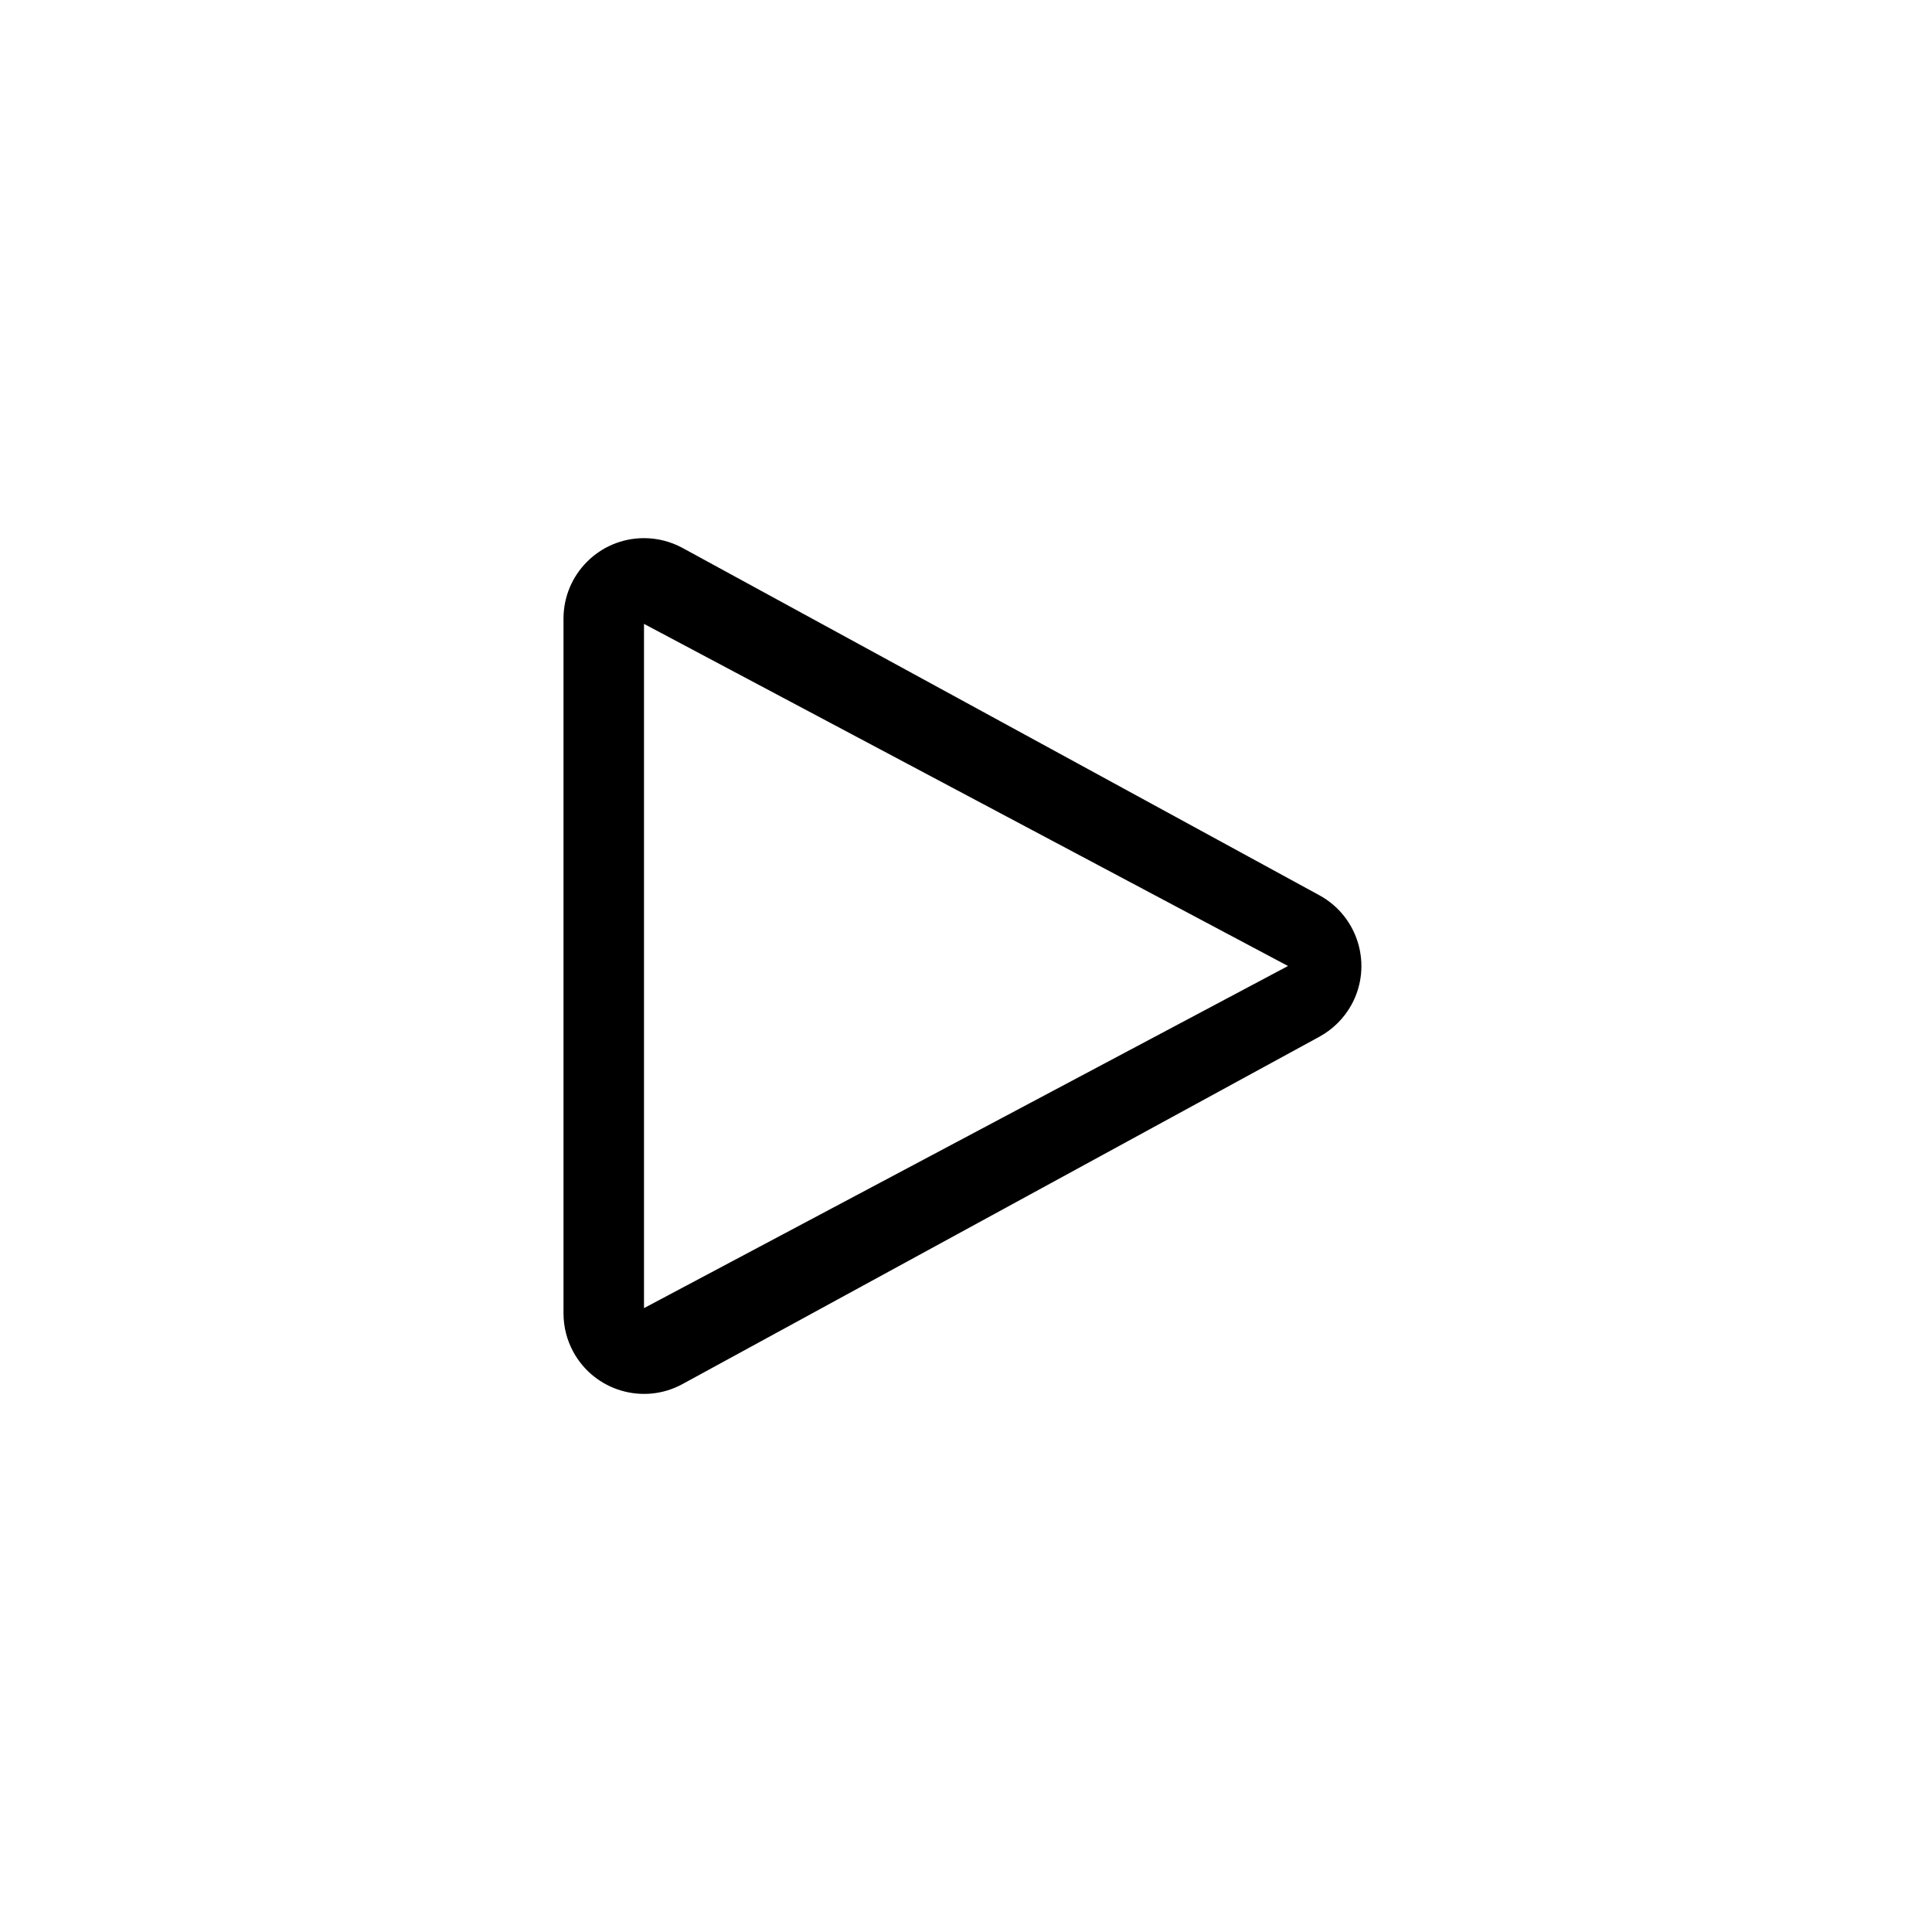
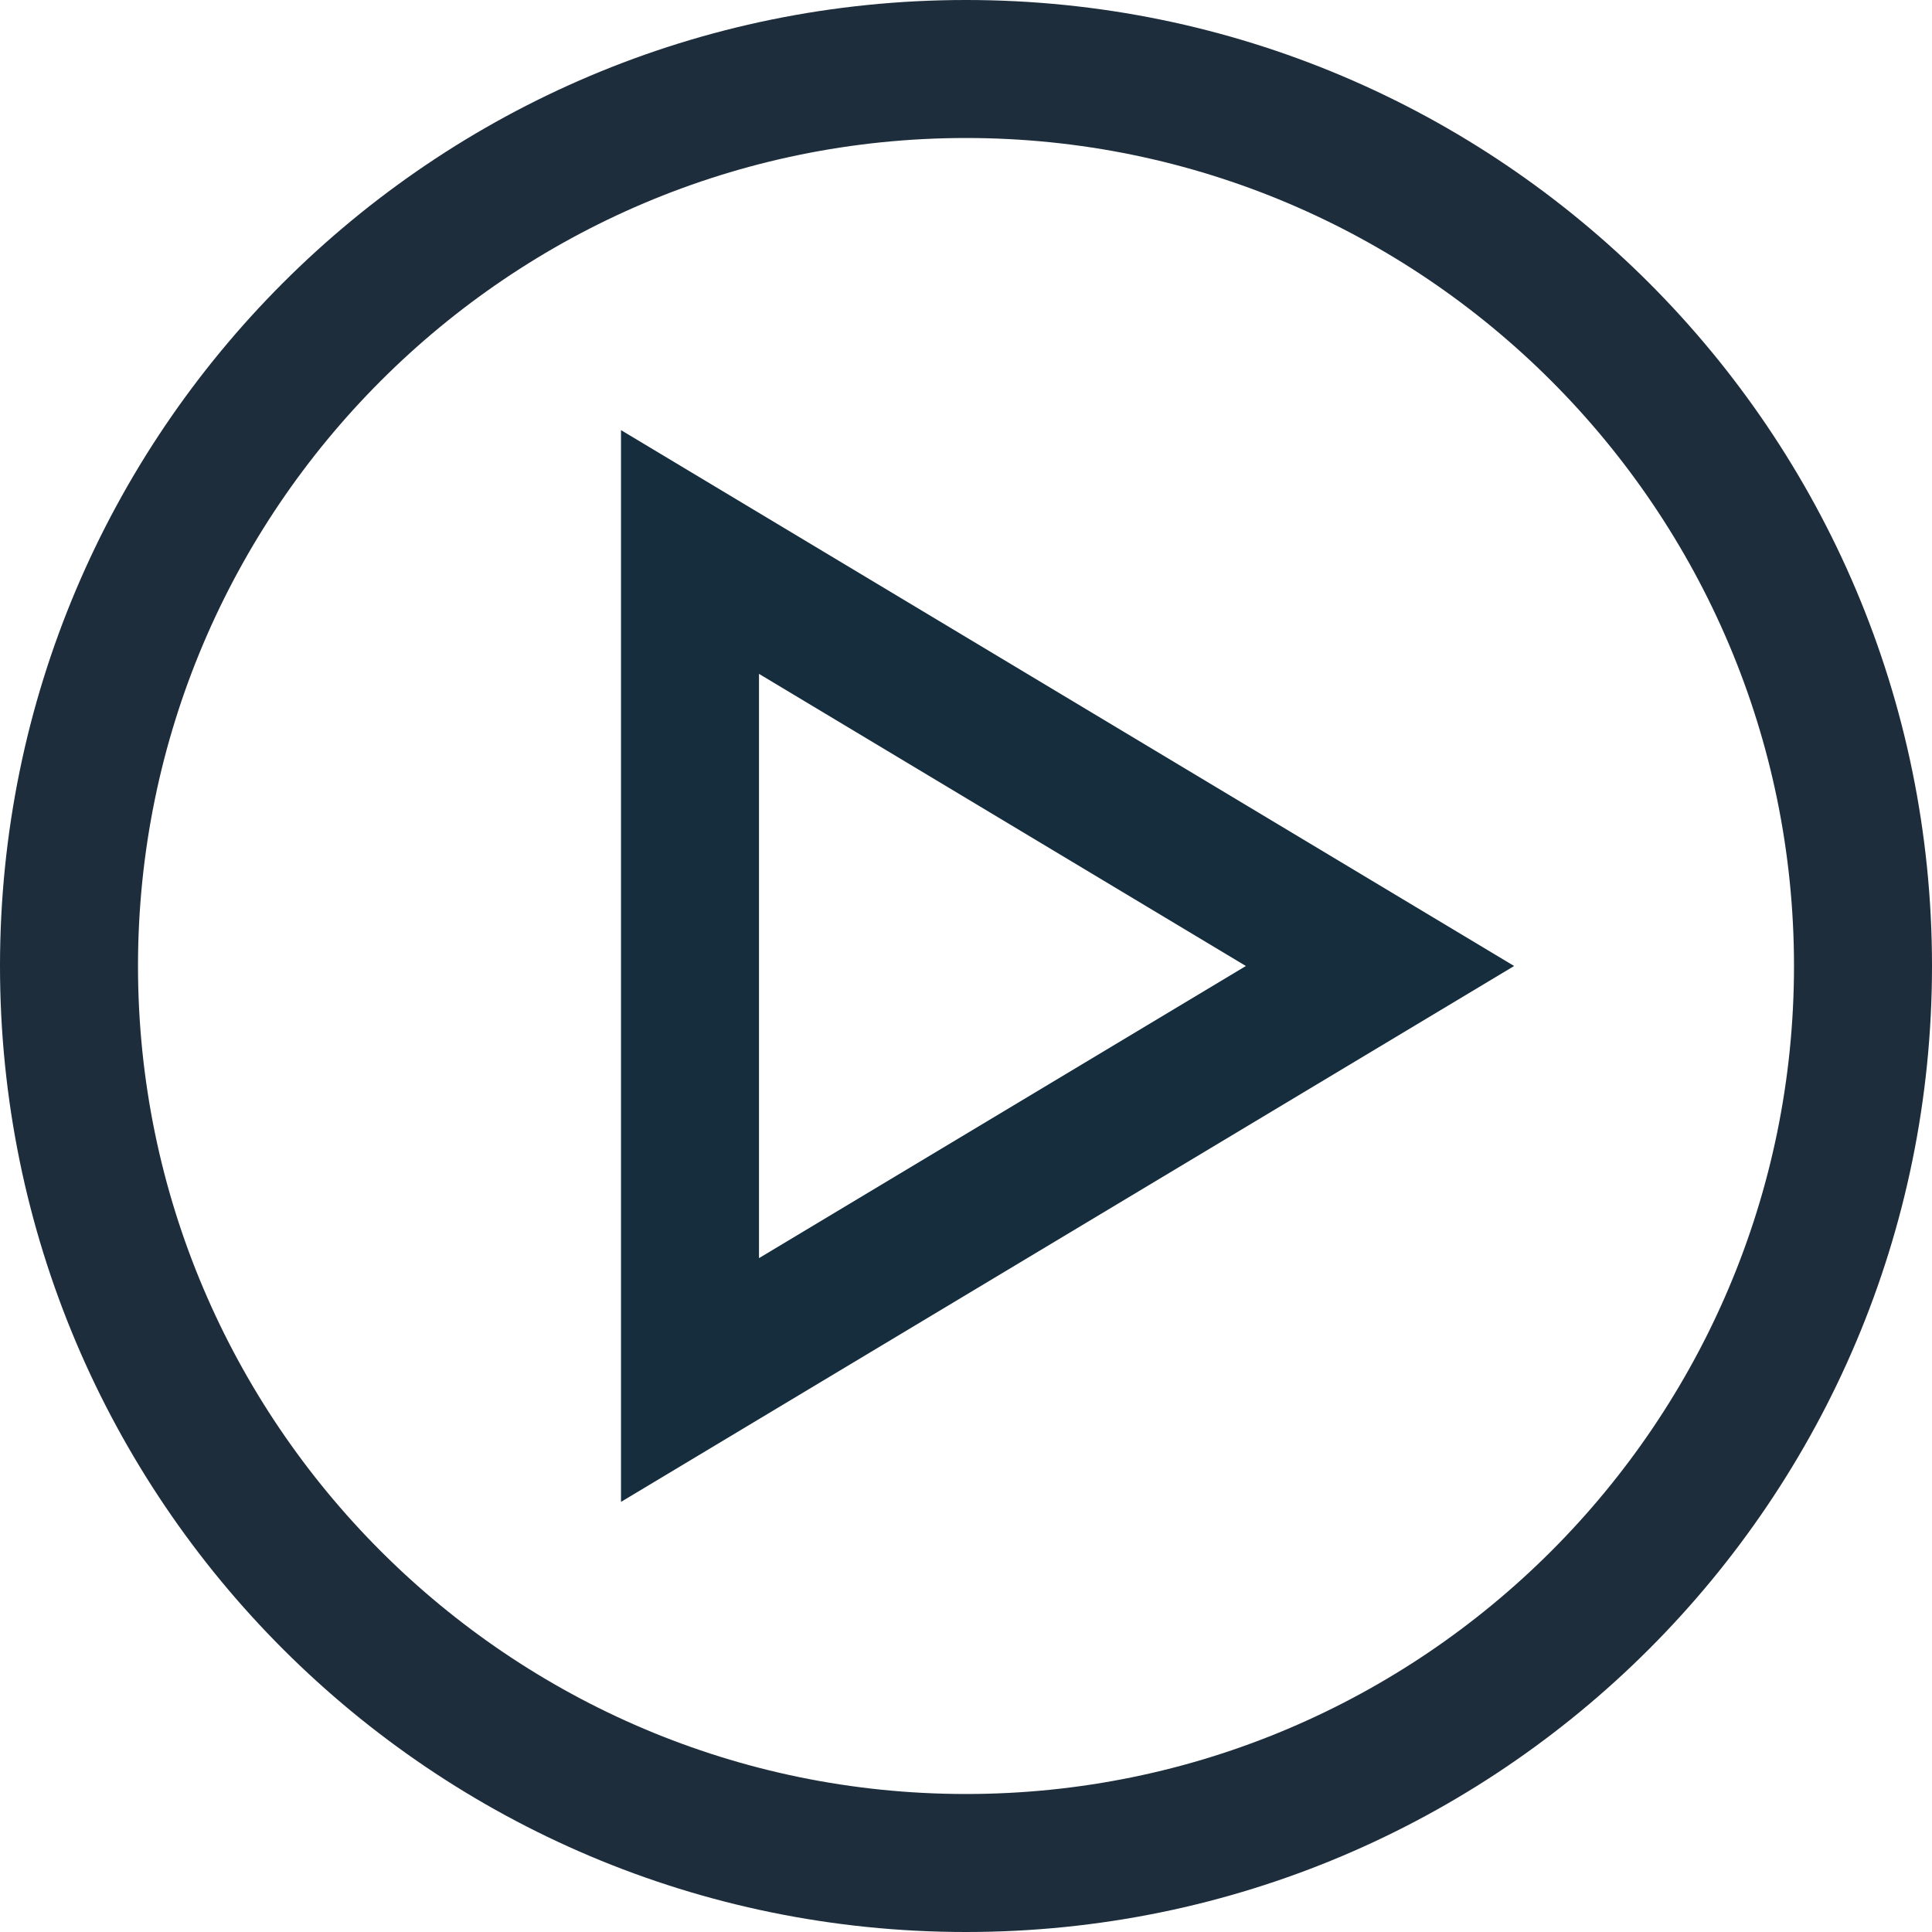
- <svg xmlns="http://www.w3.org/2000/svg" width="24" height="24" viewBox="0 0 24 24">
-   <path d="M8.479,6.807 L16.391,11.122 C16.875,11.387 17.054,11.994 16.79,12.479 C16.698,12.647 16.559,12.786 16.391,12.878 L8.479,17.193 L8.479,17.193 C7.994,17.458 7.387,17.279 7.122,16.794 C7.042,16.647 7,16.483 7,16.315 L7,7.685 L7,7.685 C7,7.132 7.448,6.685 8,6.685 C8.167,6.685 8.332,6.727 8.479,6.807 L8.479,6.807 Z M8,7.75 L8,16.25 L16,12 L8,7.75 Z" />
+ <svg xmlns="http://www.w3.org/2000/svg" width="14px" height="14px" viewBox="0 0 14 14" version="1.1">
+   <defs />
+   <g id="Page-1" stroke="none" stroke-width="1" fill="none" fill-rule="evenodd">
+     <g id="02-list-2" transform="translate(-1277, -545)">
+       <g id="Tooltip-Copy" transform="translate(1247, 429)">
+         <g id="Paly-icon" transform="translate(30, 116)">
+           <path d="M7,0 C3.134,0 0,3.134 0,7 C0,10.866 3.134,14 7,14 C10.866,14 14,10.866 14,7 C14,3.134 10.866,0 7,0 M7,1 C10.308,1 13,3.692 13,7 C13,10.308 10.308,13 7,13 C3.692,13 1,10.308 1,7 C1,3.692 3.692,1 7,1" id="Fill-3" fill="#1D2D3C" />
+           <polygon id="Path-3" stroke="#162D3D" points="5 4 5 10 10 7" />
+         </g>
+       </g>
+     </g>
+   </g>
</svg>
